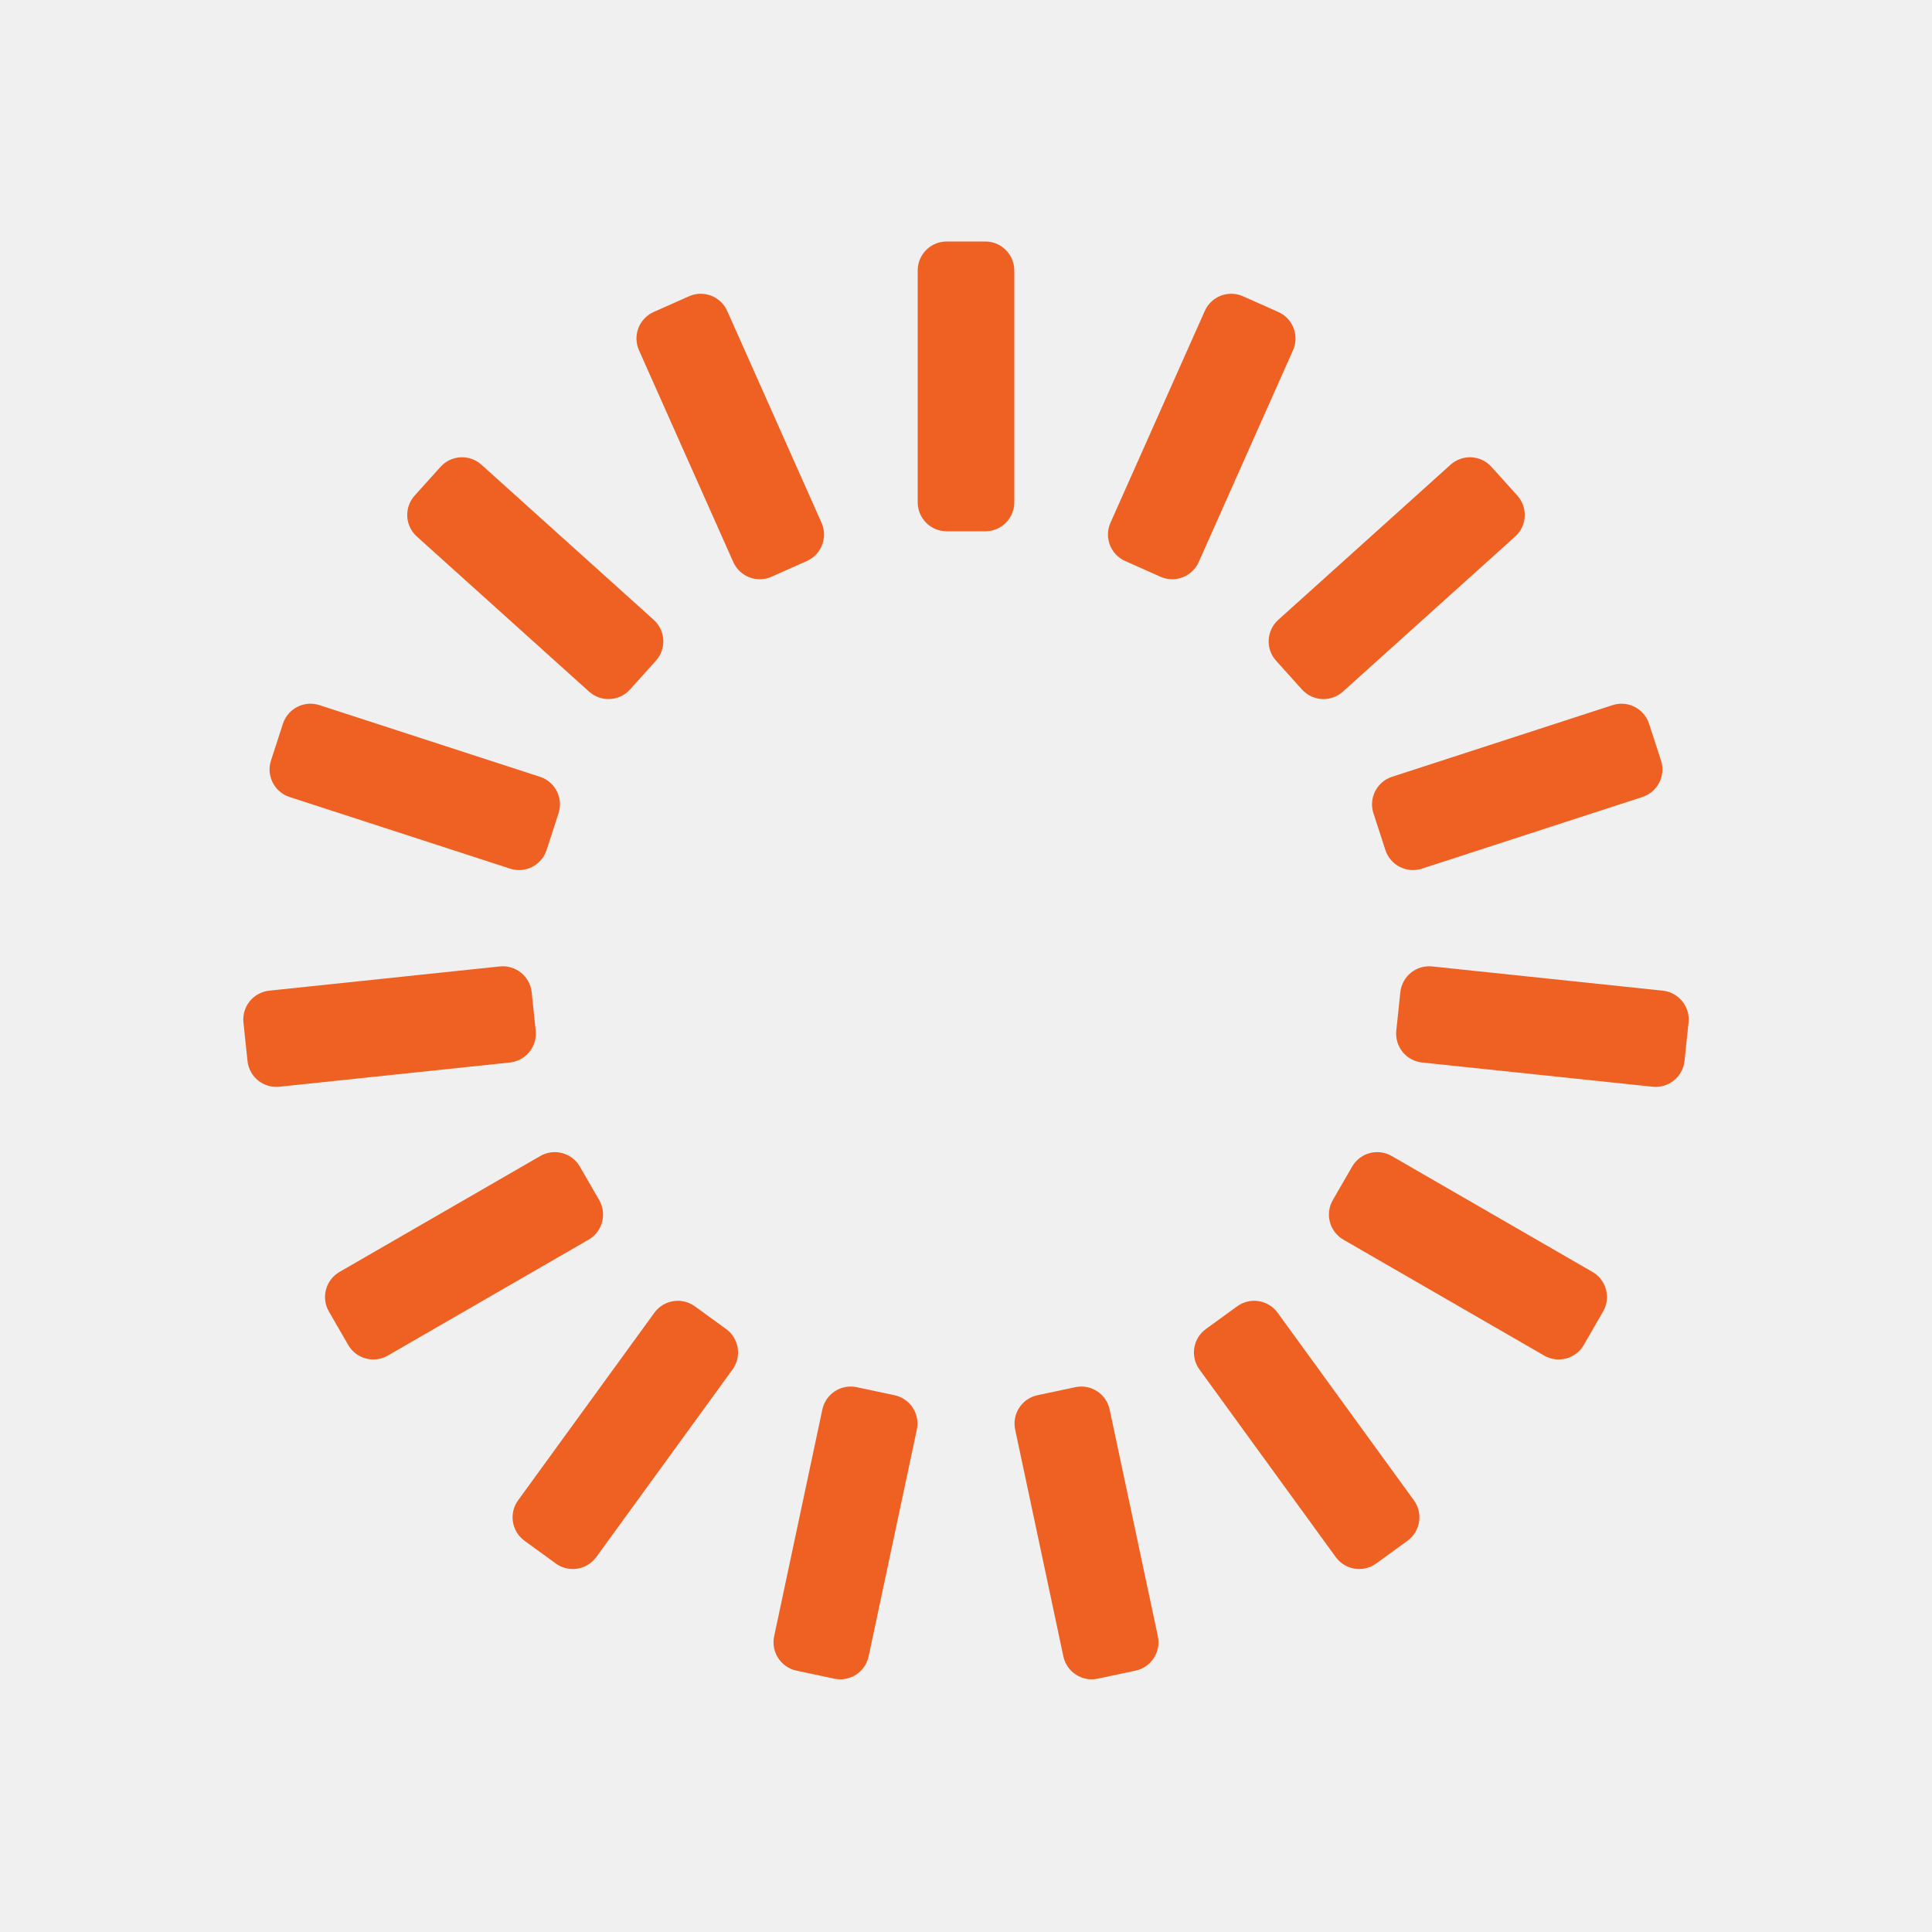
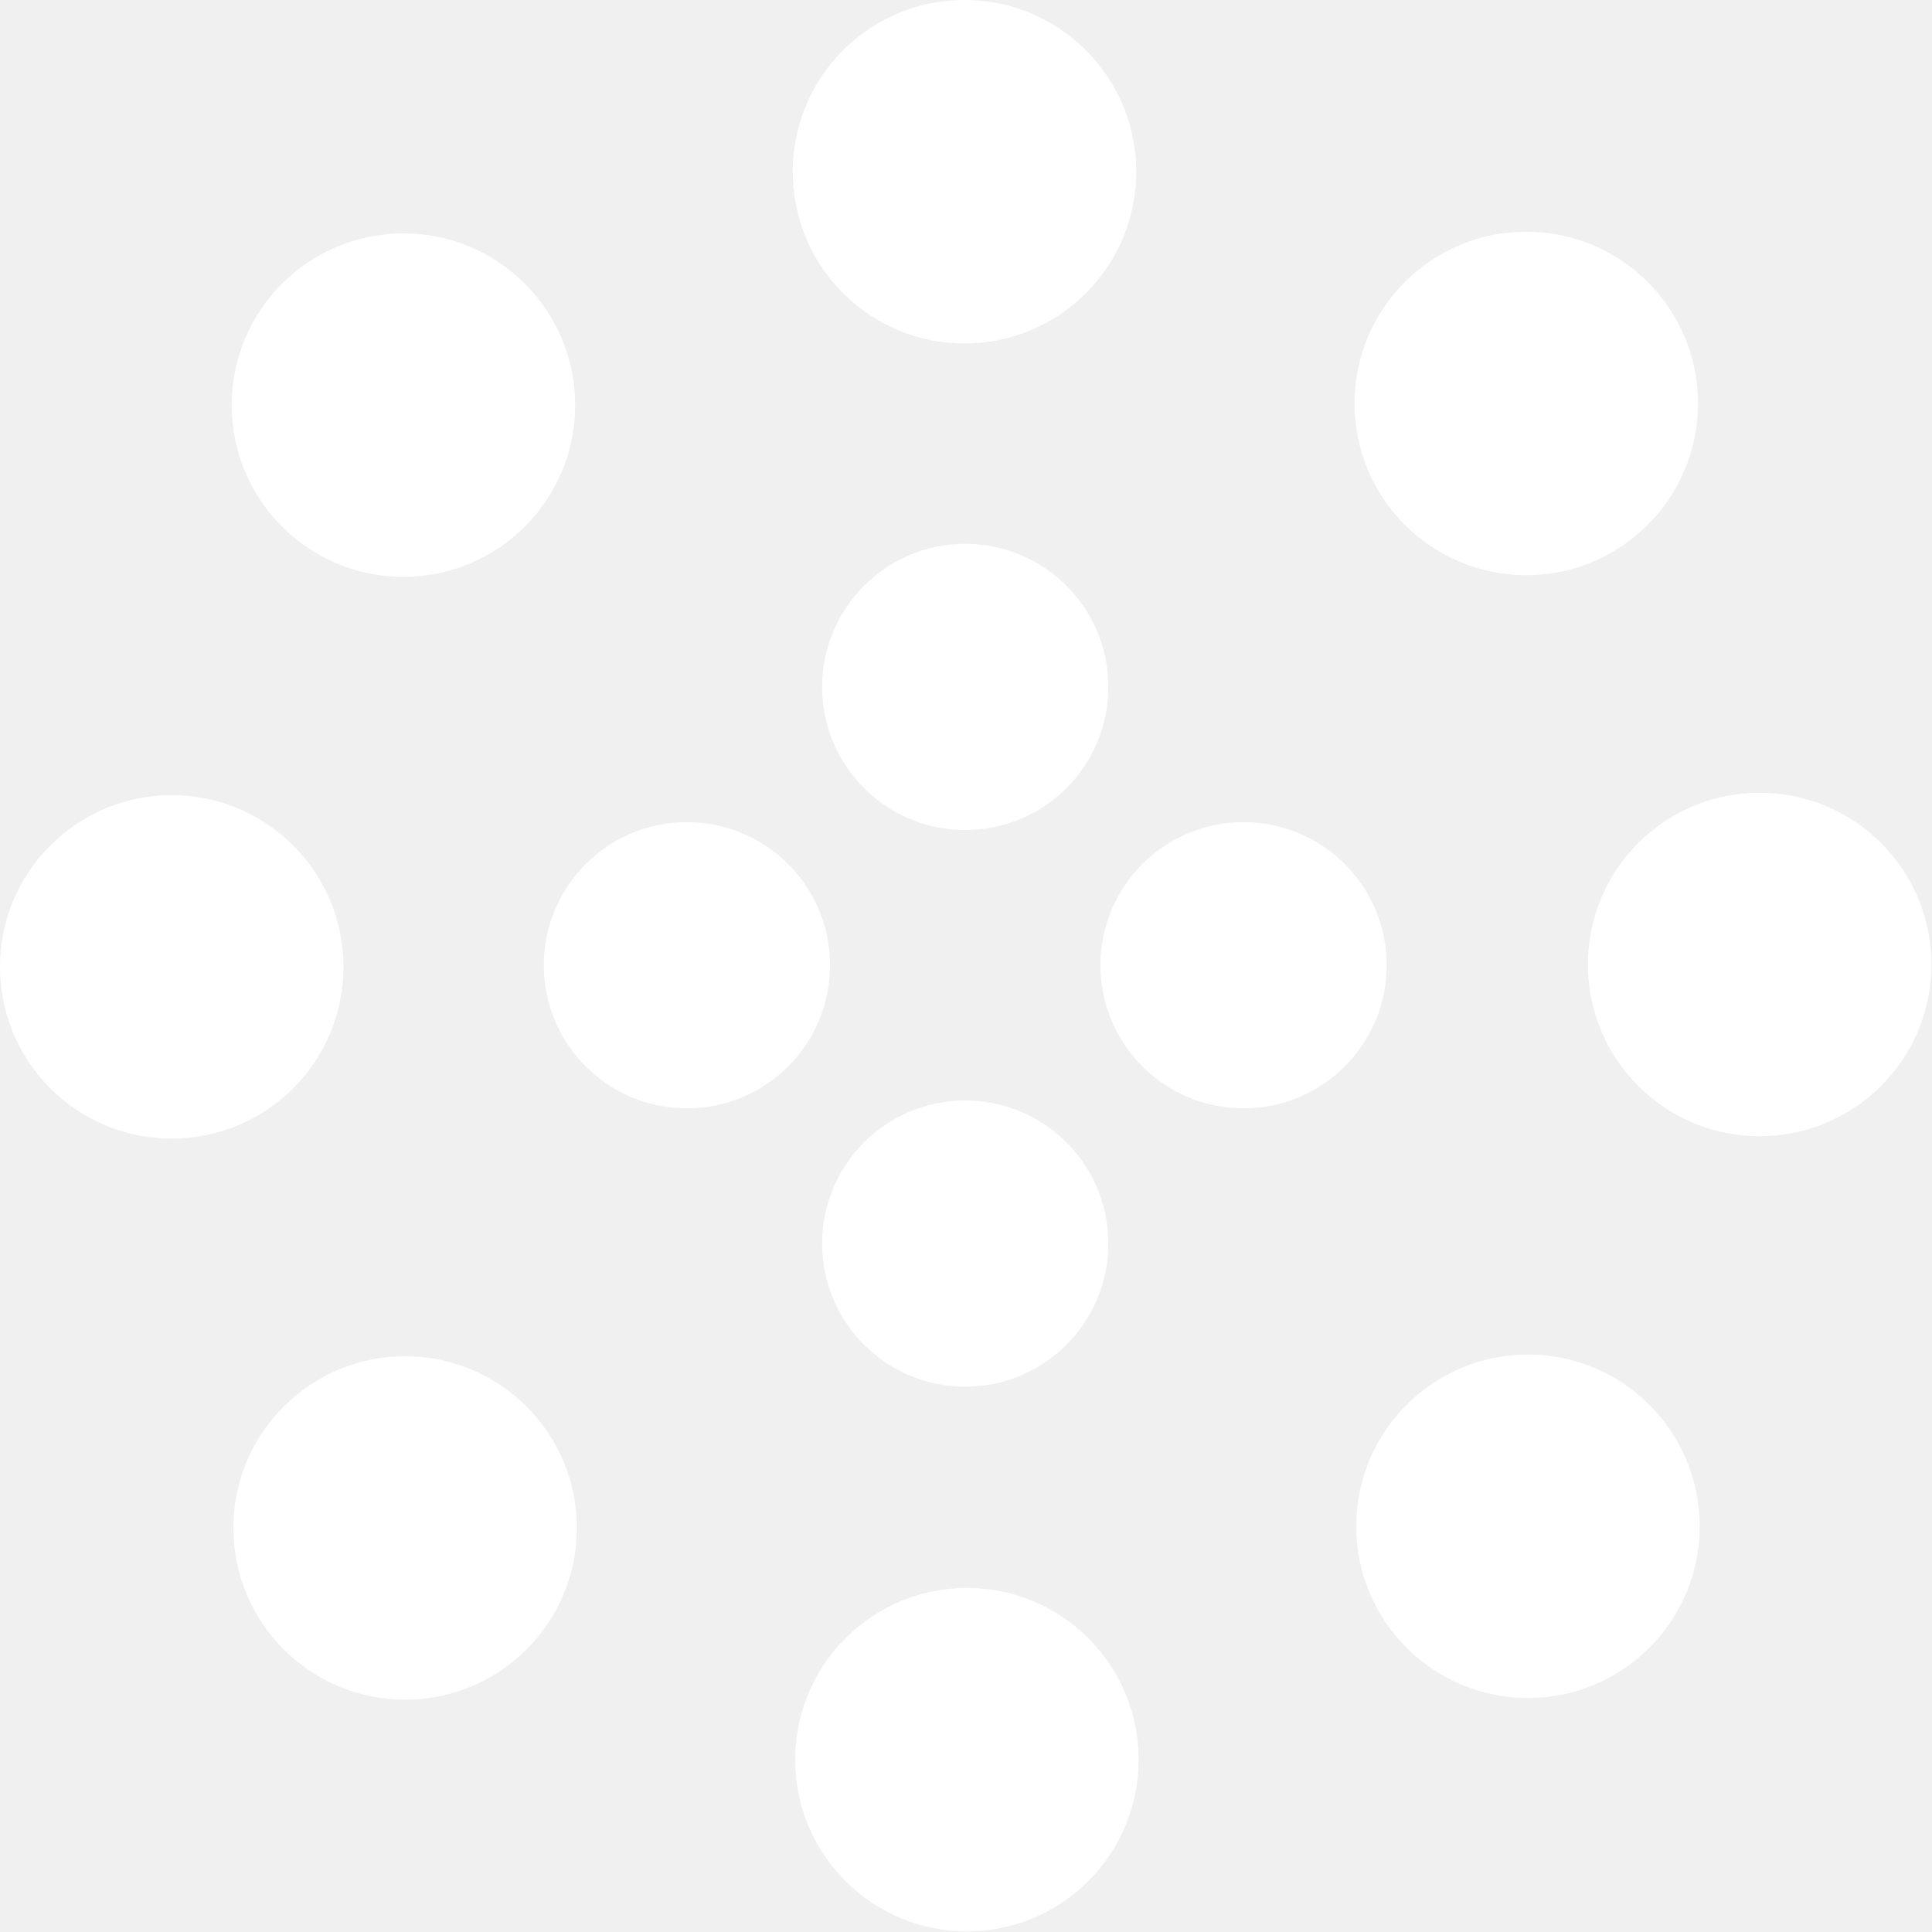
- <svg xmlns="http://www.w3.org/2000/svg" style="margin:auto;background:transparent;display:block;" width="200px" height="200px" viewBox="0 0 100 100" preserveAspectRatio="xMidYMid">
-   <g transform="rotate(0 50 50)">
-     <rect x="47.5" y="12.5" rx="1.5" ry="1.5" width="5" height="15" fill="#ee6123">
-       <animate attributeName="opacity" values="1;0" keyTimes="0;1" dur="1s" begin="-0.933s" repeatCount="indefinite" />
-     </rect>
-   </g>
-   <g transform="rotate(24 50 50)">
-     <rect x="47.5" y="12.5" rx="1.5" ry="1.5" width="5" height="15" fill="#ee6123">
-       <animate attributeName="opacity" values="1;0" keyTimes="0;1" dur="1s" begin="-0.867s" repeatCount="indefinite" />
-     </rect>
-   </g>
-   <g transform="rotate(48 50 50)">
-     <rect x="47.5" y="12.5" rx="1.5" ry="1.5" width="5" height="15" fill="#ee6123">
-       <animate attributeName="opacity" values="1;0" keyTimes="0;1" dur="1s" begin="-0.8s" repeatCount="indefinite" />
-     </rect>
-   </g>
-   <g transform="rotate(72 50 50)">
-     <rect x="47.5" y="12.5" rx="1.5" ry="1.5" width="5" height="15" fill="#ee6123">
-       <animate attributeName="opacity" values="1;0" keyTimes="0;1" dur="1s" begin="-0.733s" repeatCount="indefinite" />
-     </rect>
-   </g>
-   <g transform="rotate(96 50 50)">
-     <rect x="47.5" y="12.5" rx="1.5" ry="1.5" width="5" height="15" fill="#ee6123">
-       <animate attributeName="opacity" values="1;0" keyTimes="0;1" dur="1s" begin="-0.667s" repeatCount="indefinite" />
-     </rect>
-   </g>
-   <g transform="rotate(120 50 50)">
-     <rect x="47.5" y="12.5" rx="1.5" ry="1.5" width="5" height="15" fill="#ee6123">
-       <animate attributeName="opacity" values="1;0" keyTimes="0;1" dur="1s" begin="-0.6s" repeatCount="indefinite" />
-     </rect>
-   </g>
-   <g transform="rotate(144 50 50)">
-     <rect x="47.5" y="12.5" rx="1.5" ry="1.5" width="5" height="15" fill="#ee6123">
-       <animate attributeName="opacity" values="1;0" keyTimes="0;1" dur="1s" begin="-0.533s" repeatCount="indefinite" />
-     </rect>
-   </g>
-   <g transform="rotate(168 50 50)">
-     <rect x="47.5" y="12.5" rx="1.5" ry="1.5" width="5" height="15" fill="#ee6123">
-       <animate attributeName="opacity" values="1;0" keyTimes="0;1" dur="1s" begin="-0.467s" repeatCount="indefinite" />
-     </rect>
-   </g>
-   <g transform="rotate(192 50 50)">
-     <rect x="47.5" y="12.5" rx="1.5" ry="1.5" width="5" height="15" fill="#ee6123">
-       <animate attributeName="opacity" values="1;0" keyTimes="0;1" dur="1s" begin="-0.4s" repeatCount="indefinite" />
-     </rect>
-   </g>
-   <g transform="rotate(216 50 50)">
-     <rect x="47.5" y="12.5" rx="1.5" ry="1.5" width="5" height="15" fill="#ee6123">
-       <animate attributeName="opacity" values="1;0" keyTimes="0;1" dur="1s" begin="-0.333s" repeatCount="indefinite" />
-     </rect>
-   </g>
-   <g transform="rotate(240 50 50)">
-     <rect x="47.5" y="12.5" rx="1.5" ry="1.5" width="5" height="15" fill="#ee6123">
-       <animate attributeName="opacity" values="1;0" keyTimes="0;1" dur="1s" begin="-0.267s" repeatCount="indefinite" />
-     </rect>
-   </g>
-   <g transform="rotate(264 50 50)">
-     <rect x="47.5" y="12.5" rx="1.5" ry="1.5" width="5" height="15" fill="#ee6123">
-       <animate attributeName="opacity" values="1;0" keyTimes="0;1" dur="1s" begin="-0.2s" repeatCount="indefinite" />
-     </rect>
-   </g>
-   <g transform="rotate(288 50 50)">
-     <rect x="47.5" y="12.5" rx="1.5" ry="1.5" width="5" height="15" fill="#ee6123">
-       <animate attributeName="opacity" values="1;0" keyTimes="0;1" dur="1s" begin="-0.133s" repeatCount="indefinite" />
-     </rect>
-   </g>
-   <g transform="rotate(312 50 50)">
-     <rect x="47.5" y="12.5" rx="1.5" ry="1.5" width="5" height="15" fill="#ee6123">
-       <animate attributeName="opacity" values="1;0" keyTimes="0;1" dur="1s" begin="-0.067s" repeatCount="indefinite" />
-     </rect>
-   </g>
-   <g transform="rotate(336 50 50)">
-     <rect x="47.5" y="12.5" rx="1.5" ry="1.5" width="5" height="15" fill="#ee6123">
-       <animate attributeName="opacity" values="1;0" keyTimes="0;1" dur="1s" begin="0s" repeatCount="indefinite" />
-     </rect>
-   </g>
+ <svg xmlns="http://www.w3.org/2000/svg" width="135" height="135" viewBox="0 0 135 135" fill="#fff">
+   <path d="M67.447 58c5.523 0 10-4.477 10-10s-4.477-10-10-10-10 4.477-10 10 4.477 10 10 10zm9.448 9.447c0 5.523 4.477 10 10 10 5.522 0 10-4.477 10-10s-4.478-10-10-10c-5.523 0-10 4.477-10 10zm-9.448 9.448c-5.523 0-10 4.477-10 10 0 5.522 4.477 10 10 10s10-4.478 10-10c0-5.523-4.477-10-10-10zM58 67.447c0-5.523-4.477-10-10-10s-10 4.477-10 10 4.477 10 10 10 10-4.477 10-10z">
+     <animateTransform attributeName="transform" type="rotate" from="0 67 67" to="-360 67 67" dur="2.5s" repeatCount="indefinite" />
+   </path>
+   <path d="M28.19 40.31c6.627 0 12-5.374 12-12 0-6.628-5.373-12-12-12-6.628 0-12 5.372-12 12 0 6.626 5.372 12 12 12zm30.72-19.825c4.686 4.687 12.284 4.687 16.97 0 4.686-4.686 4.686-12.284 0-16.97-4.686-4.687-12.284-4.687-16.97 0-4.687 4.686-4.687 12.284 0 16.97zm35.74 7.705c0 6.627 5.37 12 12 12 6.626 0 12-5.373 12-12 0-6.628-5.374-12-12-12-6.63 0-12 5.372-12 12zm19.822 30.72c-4.686 4.686-4.686 12.284 0 16.97 4.687 4.686 12.285 4.686 16.97 0 4.687-4.686 4.687-12.284 0-16.97-4.685-4.687-12.283-4.687-16.97 0zm-7.704 35.74c-6.627 0-12 5.37-12 12 0 6.626 5.373 12 12 12s12-5.374 12-12c0-6.63-5.373-12-12-12zm-30.72 19.822c-4.686-4.686-12.284-4.686-16.97 0-4.686 4.687-4.686 12.285 0 16.97 4.686 4.687 12.284 4.687 16.97 0 4.687-4.685 4.687-12.283 0-16.97zm-35.74-7.704c0-6.627-5.372-12-12-12-6.626 0-12 5.373-12 12s5.374 12 12 12c6.628 0 12-5.373 12-12zm-19.823-30.72c4.687-4.686 4.687-12.284 0-16.97-4.686-4.686-12.284-4.686-16.97 0-4.687 4.686-4.687 12.284 0 16.97 4.686 4.687 12.284 4.687 16.97 0z">
+     <animateTransform attributeName="transform" type="rotate" from="0 67 67" to="360 67 67" dur="8s" repeatCount="indefinite" />
+   </path>
</svg>
